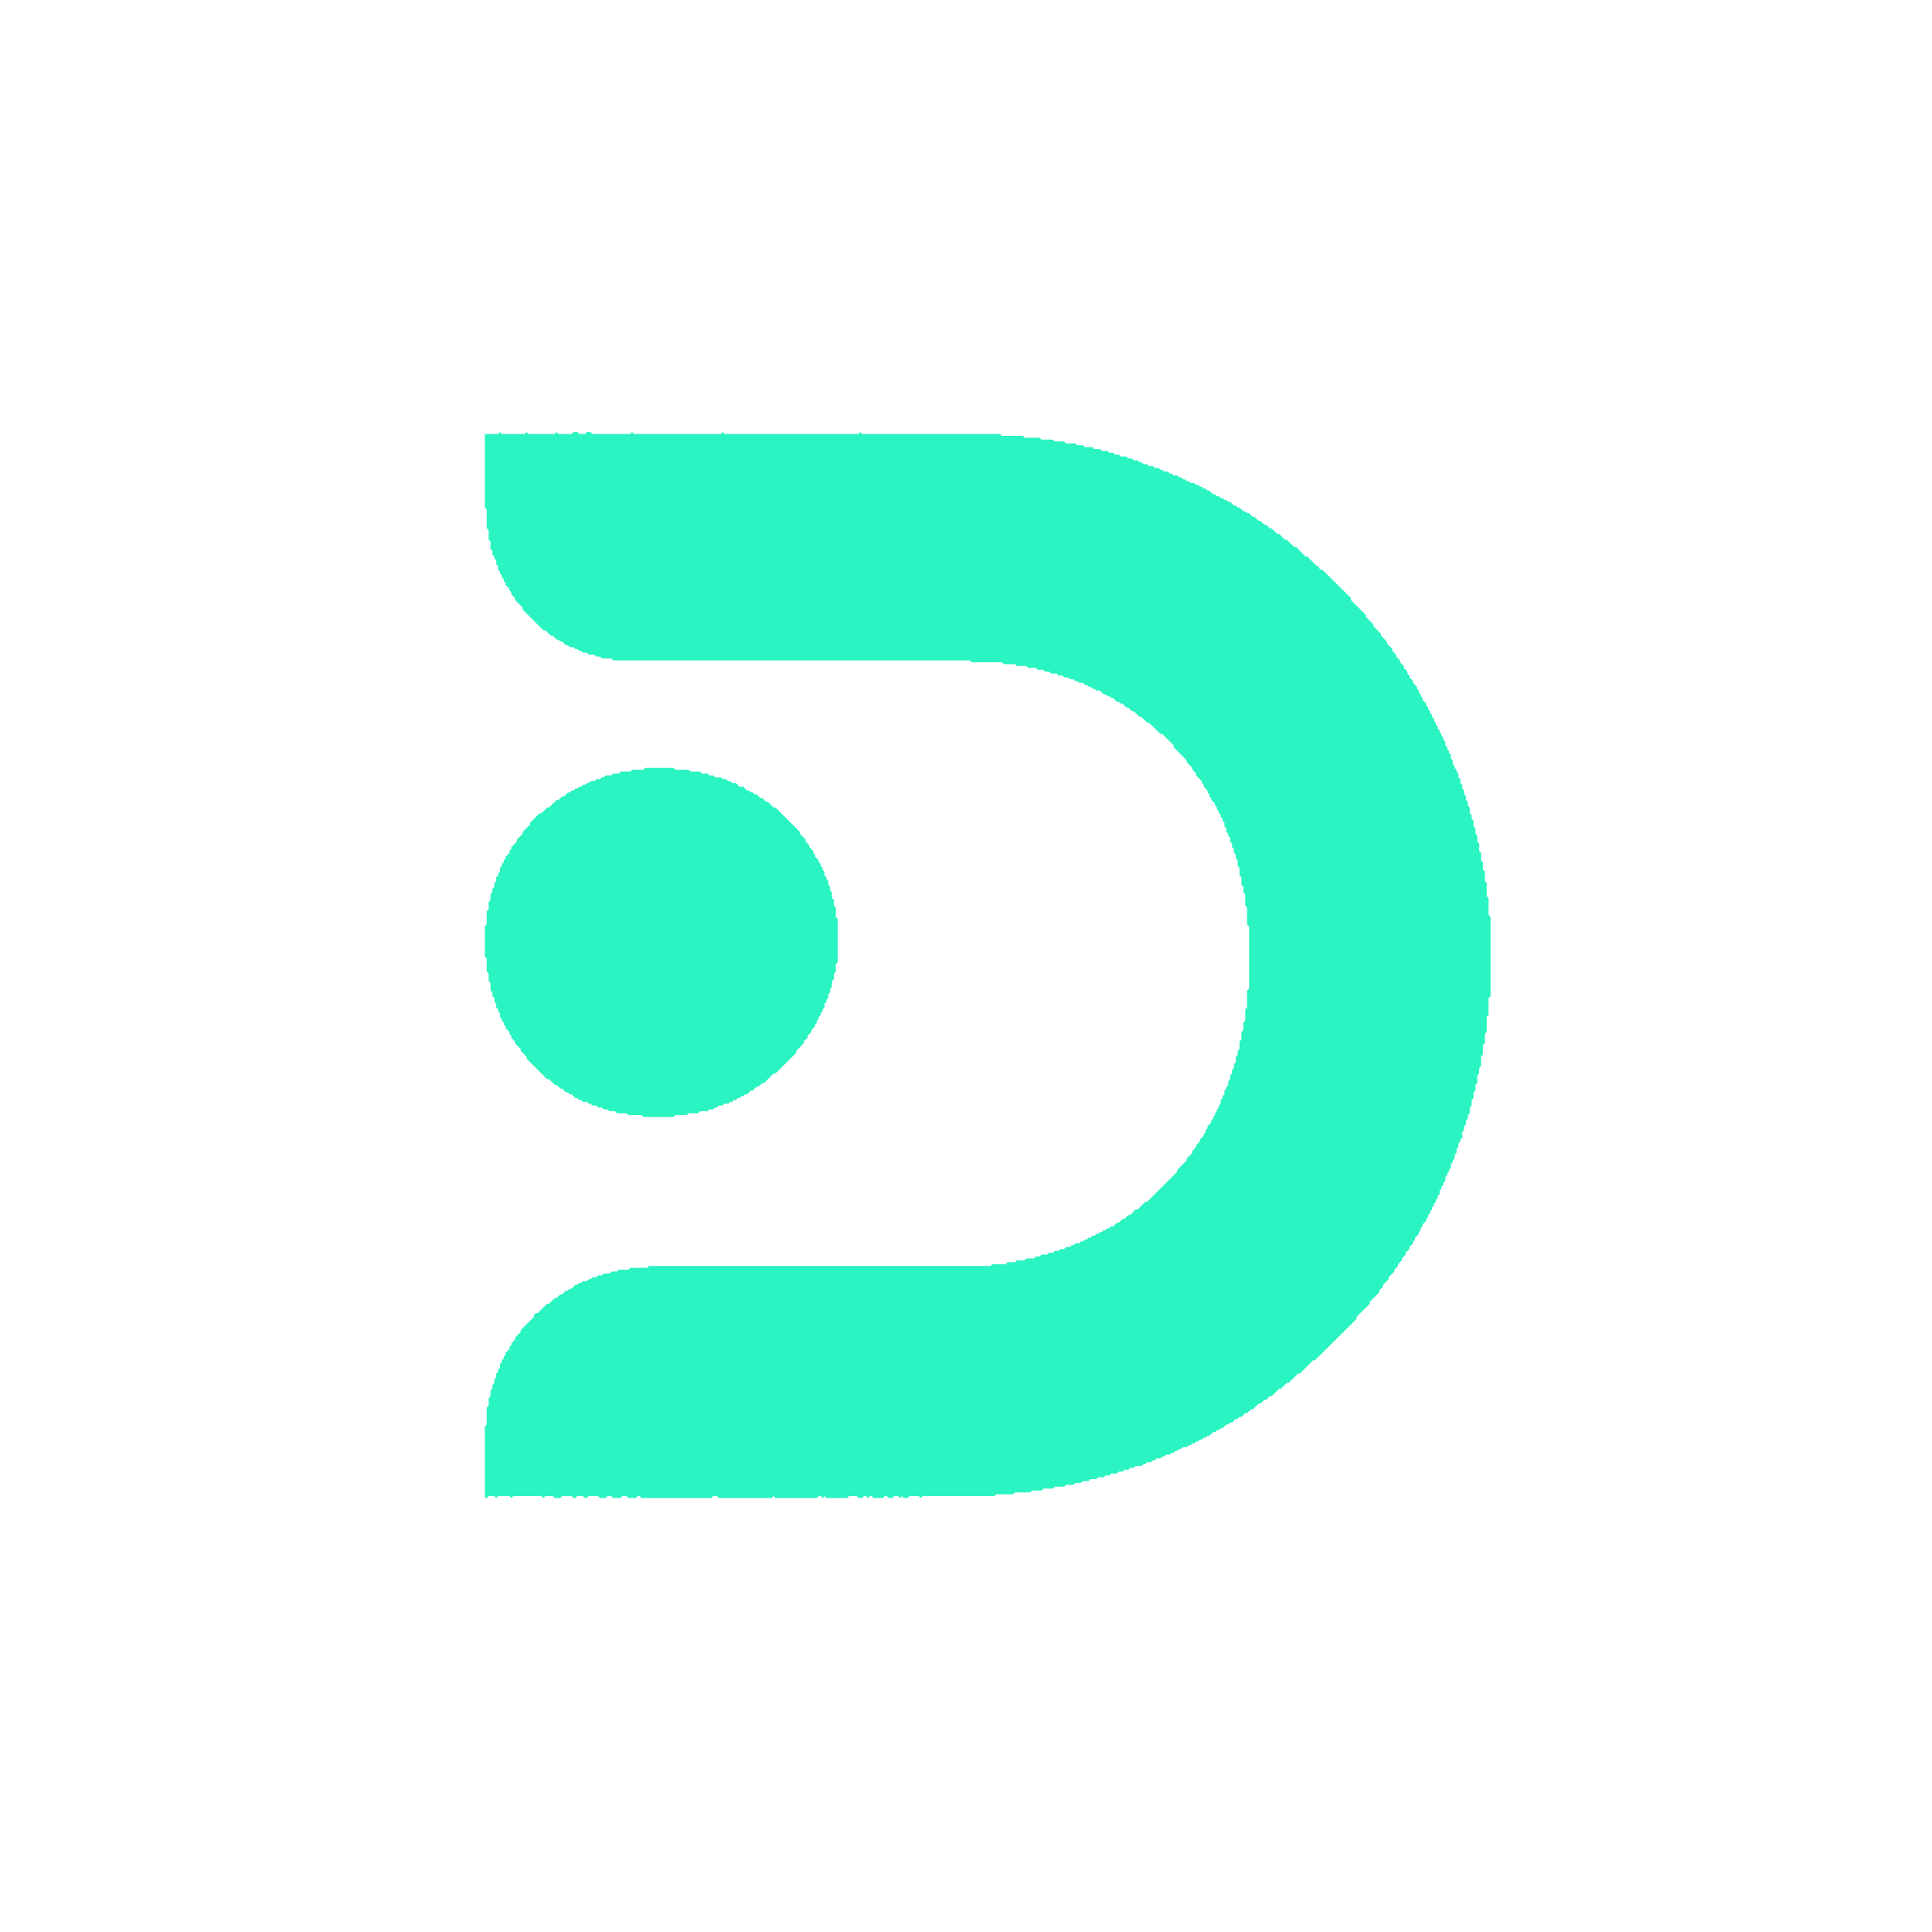
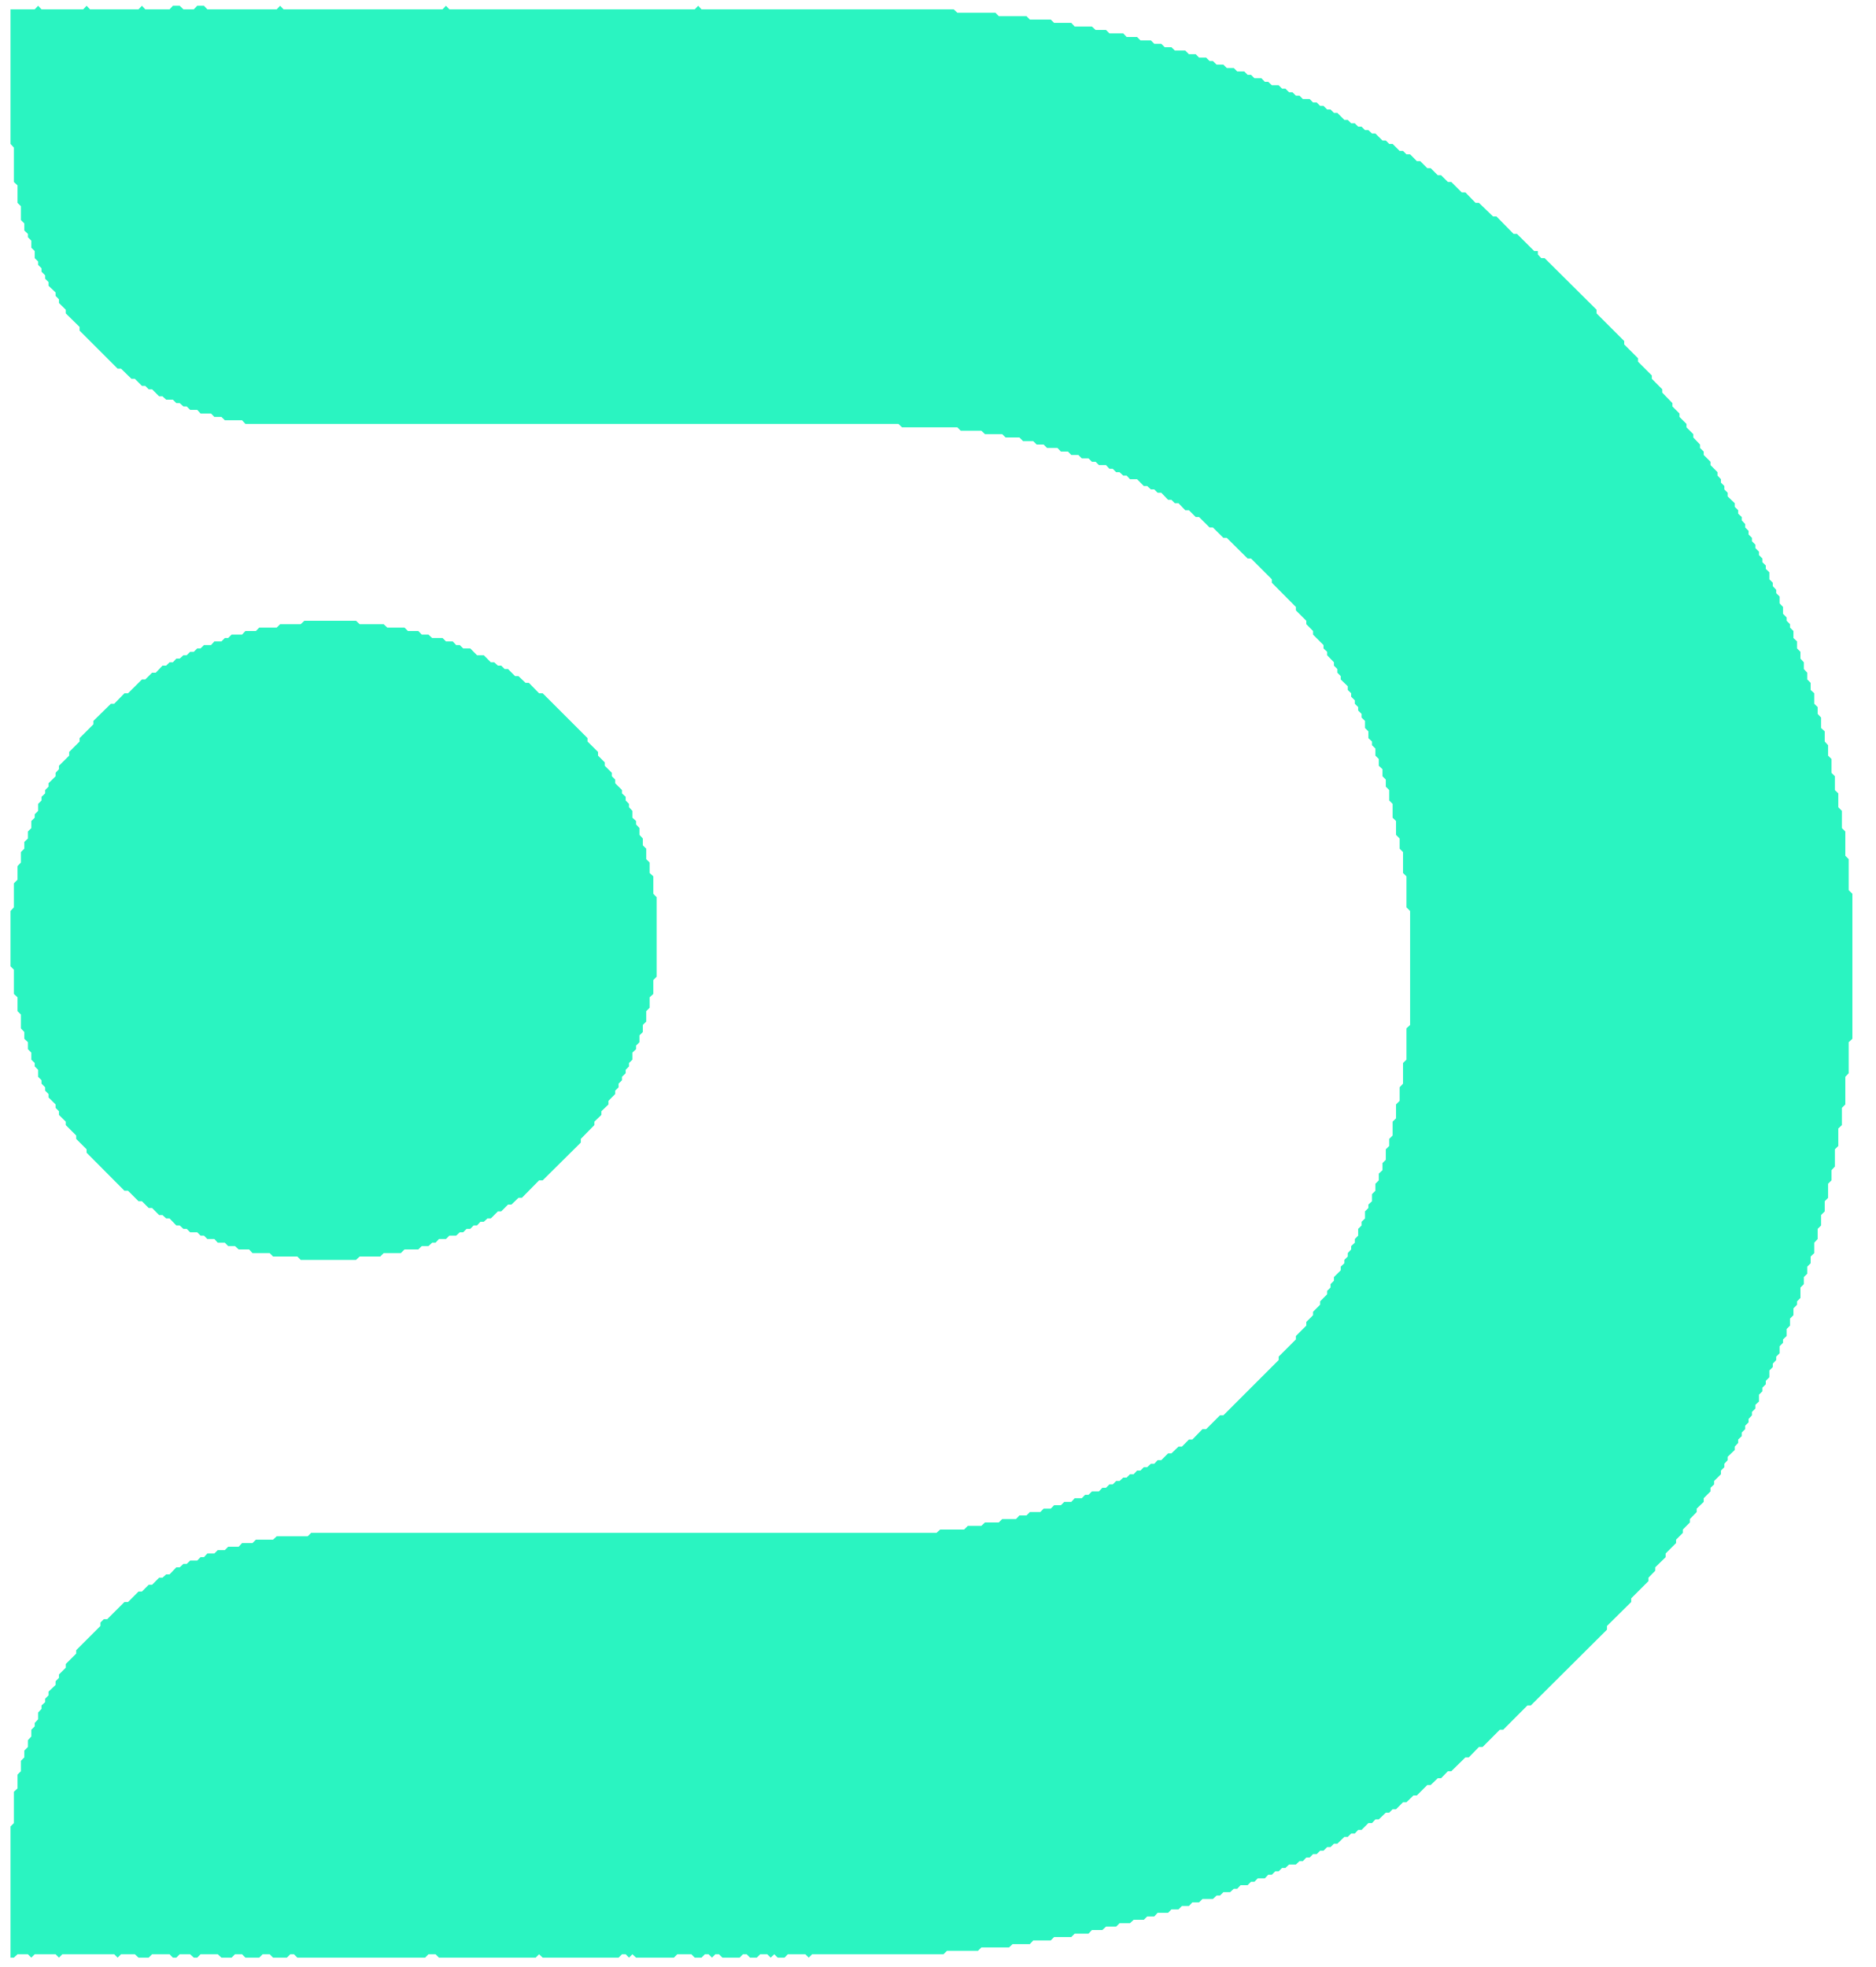
- <svg xmlns="http://www.w3.org/2000/svg" width="53px" height="53px" viewBox="0 0 53 53" version="1.1">
+ <svg xmlns="http://www.w3.org/2000/svg" version="1.1" viewBox="13.144 11.766 28.09 29.468" style="max-height: 500px" width="28.09" height="29.468">
  <g id="surface1">
-     <path style=" stroke:none;fill-rule:nonzero;fill:rgb(16.471%,95.686%,75.686%);fill-opacity:1;" d="M 17.703 21.066 L 17.648 21.117 L 17.34 21.117 L 17.289 21.168 L 17.027 21.168 L 16.977 21.219 L 16.82 21.219 L 16.77 21.273 L 16.613 21.273 L 16.562 21.324 L 16.512 21.324 L 16.461 21.375 L 16.355 21.375 L 16.305 21.43 L 16.199 21.43 L 16.148 21.48 L 16.098 21.48 L 16.047 21.531 L 15.992 21.531 L 15.941 21.582 L 15.891 21.582 L 15.836 21.531 L 15.785 21.531 L 15.836 21.531 L 15.891 21.582 L 15.836 21.633 L 15.785 21.633 L 15.734 21.688 L 15.684 21.688 L 15.633 21.738 L 15.578 21.738 L 15.477 21.844 L 15.422 21.844 L 15.32 21.945 L 15.27 21.945 L 15.062 22.152 L 15.008 22.152 L 14.855 22.309 L 14.805 22.309 L 14.543 22.566 L 14.543 22.617 L 14.336 22.824 L 14.336 22.875 L 14.18 23.031 L 14.18 23.086 L 14.027 23.238 L 14.027 23.289 L 13.977 23.344 L 13.977 23.395 L 13.871 23.5 L 13.871 23.551 L 13.82 23.602 L 13.82 23.652 L 13.766 23.703 L 13.766 23.758 L 13.715 23.809 L 13.715 23.914 L 13.664 23.965 L 13.664 24.016 L 13.613 24.066 L 13.613 24.172 L 13.562 24.223 L 13.562 24.328 L 13.508 24.379 L 13.508 24.48 L 13.457 24.531 L 13.457 24.688 L 13.406 24.742 L 13.406 24.945 L 13.352 25 L 13.352 25.359 L 13.301 25.414 L 13.301 26.242 L 13.352 26.293 L 13.352 26.656 L 13.406 26.707 L 13.406 26.914 L 13.457 26.965 L 13.457 27.172 L 13.508 27.227 L 13.508 27.328 L 13.562 27.379 L 13.562 27.484 L 13.613 27.535 L 13.613 27.641 L 13.664 27.691 L 13.664 27.742 L 13.715 27.793 L 13.715 27.898 L 13.766 27.949 L 13.766 28 L 13.82 28.055 L 13.82 28.105 L 13.871 28.156 L 13.871 28.207 L 13.977 28.312 L 13.977 28.363 L 14.027 28.414 L 14.027 28.469 L 14.129 28.57 L 14.129 28.621 L 14.285 28.777 L 14.285 28.828 L 14.441 28.984 L 14.441 29.035 L 15.008 29.605 L 15.062 29.605 L 15.219 29.762 L 15.27 29.762 L 15.371 29.863 L 15.422 29.863 L 15.527 29.969 L 15.578 29.969 L 15.633 30.02 L 15.684 30.02 L 15.785 30.125 L 15.836 30.125 L 15.891 30.176 L 15.941 30.176 L 15.992 30.227 L 16.098 30.227 L 16.148 30.277 L 16.199 30.277 L 16.25 30.328 L 16.355 30.328 L 16.406 30.383 L 16.512 30.383 L 16.562 30.434 L 16.664 30.434 L 16.719 30.484 L 16.875 30.484 L 16.926 30.539 L 17.184 30.539 L 17.234 30.59 L 17.598 30.59 L 17.648 30.641 L 18.477 30.641 L 18.531 30.59 L 18.84 30.59 L 18.891 30.539 L 19.148 30.539 L 19.203 30.484 L 19.41 30.484 L 19.461 30.434 L 19.562 30.434 L 19.617 30.383 L 19.668 30.383 L 19.719 30.328 L 19.824 30.328 L 19.875 30.277 L 19.977 30.277 L 20.031 30.227 L 20.082 30.227 L 20.133 30.176 L 20.188 30.176 L 20.238 30.125 L 20.289 30.125 L 20.34 30.07 L 20.391 30.07 L 20.445 30.02 L 20.496 30.02 L 20.602 29.914 L 20.652 29.914 L 20.754 29.812 L 20.805 29.812 L 20.91 29.711 L 20.961 29.711 L 21.219 29.449 L 21.273 29.449 L 21.844 28.883 L 21.844 28.828 L 22.047 28.621 L 22.047 28.57 L 22.152 28.469 L 22.152 28.414 L 22.258 28.312 L 22.258 28.258 L 22.359 28.156 L 22.359 28.105 L 22.41 28.055 L 22.41 28 L 22.461 27.949 L 22.461 27.898 L 22.516 27.844 L 22.516 27.793 L 22.566 27.742 L 22.566 27.691 L 22.617 27.641 L 22.617 27.535 L 22.672 27.484 L 22.672 27.43 L 22.723 27.379 L 22.723 27.277 L 22.773 27.227 L 22.773 27.121 L 22.824 27.07 L 22.824 26.914 L 22.875 26.863 L 22.875 26.707 L 22.93 26.656 L 22.93 26.449 L 22.98 26.398 L 22.98 25.207 L 22.93 25.156 L 22.93 24.895 L 22.875 24.844 L 22.875 24.688 L 22.824 24.637 L 22.824 24.48 L 22.773 24.43 L 22.773 24.328 L 22.723 24.273 L 22.723 24.172 L 22.672 24.117 L 22.672 24.066 L 22.617 24.016 L 22.617 23.914 L 22.566 23.859 L 22.566 23.809 L 22.516 23.758 L 22.516 23.703 L 22.461 23.652 L 22.461 23.602 L 22.359 23.5 L 22.359 23.445 L 22.309 23.395 L 22.309 23.344 L 22.203 23.238 L 22.203 23.188 L 22.102 23.086 L 22.102 23.031 L 21.945 22.875 L 21.945 22.824 L 21.273 22.152 L 21.219 22.152 L 21.066 21.996 L 21.016 21.996 L 20.91 21.895 L 20.859 21.895 L 20.754 21.789 L 20.703 21.789 L 20.652 21.738 L 20.602 21.738 L 20.547 21.688 L 20.496 21.688 L 20.391 21.582 L 20.289 21.582 L 20.188 21.48 L 20.082 21.48 L 20.031 21.43 L 19.977 21.43 L 19.926 21.375 L 19.824 21.375 L 19.773 21.324 L 19.617 21.324 L 19.562 21.273 L 19.461 21.273 L 19.41 21.219 L 19.254 21.219 L 19.203 21.168 L 18.945 21.168 L 18.891 21.117 L 18.531 21.117 L 18.477 21.066 Z M 17.703 21.066 " />
-     <path style=" stroke:none;fill-rule:nonzero;fill:rgb(16.471%,95.686%,75.686%);fill-opacity:1;" d="M 13.715 11.852 L 13.664 11.906 L 13.301 11.906 L 13.301 13.922 L 13.352 13.977 L 13.352 14.492 L 13.406 14.543 L 13.406 14.805 L 13.457 14.855 L 13.457 15.062 L 13.508 15.113 L 13.508 15.219 L 13.457 15.27 L 13.406 15.219 L 13.406 15.164 L 13.406 15.219 L 13.457 15.27 L 13.508 15.219 L 13.562 15.27 L 13.562 15.32 L 13.613 15.371 L 13.613 15.477 L 13.664 15.527 L 13.664 15.633 L 13.715 15.684 L 13.715 15.734 L 13.766 15.785 L 13.766 15.836 L 13.82 15.891 L 13.82 15.941 L 13.871 15.992 L 13.871 16.047 L 13.977 16.148 L 13.977 16.199 L 14.027 16.25 L 14.027 16.305 L 14.129 16.406 L 14.129 16.461 L 14.336 16.664 L 14.336 16.719 L 14.906 17.289 L 14.957 17.289 L 15.113 17.441 L 15.164 17.441 L 15.27 17.547 L 15.32 17.547 L 15.371 17.598 L 15.422 17.598 L 15.527 17.703 L 15.578 17.703 L 15.633 17.754 L 15.734 17.754 L 15.785 17.805 L 15.836 17.805 L 15.891 17.855 L 15.941 17.855 L 15.992 17.906 L 16.098 17.906 L 16.148 17.961 L 16.305 17.961 L 16.355 18.012 L 16.461 18.012 L 16.512 18.062 L 16.77 18.062 L 16.82 18.117 L 26.602 18.117 L 26.656 18.168 L 27.484 18.168 L 27.535 18.219 L 27.844 18.219 L 27.898 18.27 L 28.156 18.27 L 28.207 18.32 L 28.414 18.32 L 28.469 18.375 L 28.621 18.375 L 28.672 18.426 L 28.777 18.426 L 28.828 18.477 L 28.984 18.477 L 29.035 18.531 L 29.141 18.531 L 29.191 18.582 L 29.297 18.582 L 29.348 18.633 L 29.449 18.633 L 29.5 18.684 L 29.555 18.684 L 29.605 18.734 L 29.711 18.734 L 29.762 18.789 L 29.812 18.789 L 29.863 18.84 L 29.914 18.84 L 29.969 18.891 L 30.02 18.891 L 30.07 18.945 L 30.02 18.996 L 30.07 18.945 L 30.176 18.945 L 30.277 19.047 L 30.328 19.047 L 30.383 19.098 L 30.434 19.098 L 30.484 19.148 L 30.539 19.148 L 30.641 19.254 L 30.691 19.254 L 30.742 19.305 L 30.797 19.305 L 30.898 19.41 L 30.953 19.41 L 31.055 19.512 L 31.105 19.512 L 31.262 19.668 L 31.312 19.668 L 31.469 19.824 L 31.52 19.824 L 31.832 20.133 L 31.883 20.133 L 32.195 20.445 L 32.195 20.496 L 32.555 20.859 L 32.555 20.91 L 32.711 21.066 L 32.711 21.117 L 32.812 21.219 L 32.812 21.273 L 32.969 21.43 L 32.969 21.48 L 33.023 21.531 L 33.023 21.582 L 33.125 21.688 L 33.125 21.738 L 33.176 21.789 L 33.176 21.844 L 33.227 21.895 L 33.227 21.945 L 33.332 22.047 L 33.332 22.102 L 33.383 22.152 L 33.383 22.203 L 33.438 22.258 L 33.438 22.309 L 33.488 22.359 L 33.488 22.41 L 33.539 22.461 L 33.539 22.516 L 33.59 22.566 L 33.59 22.672 L 33.641 22.723 L 33.641 22.824 L 33.695 22.875 L 33.695 22.93 L 33.746 22.98 L 33.746 23.086 L 33.797 23.137 L 33.797 23.238 L 33.852 23.289 L 33.852 23.395 L 33.902 23.445 L 33.902 23.551 L 33.953 23.602 L 33.953 23.758 L 34.004 23.809 L 34.004 24.016 L 34.055 24.066 L 34.055 24.273 L 34.109 24.328 L 34.109 24.48 L 34.16 24.531 L 34.16 24.844 L 34.211 24.895 L 34.211 25.359 L 34.266 25.414 L 34.266 27.121 L 34.211 27.172 L 34.211 27.641 L 34.16 27.691 L 34.16 28 L 34.109 28.055 L 34.109 28.258 L 34.055 28.312 L 34.055 28.52 L 34.004 28.57 L 34.004 28.777 L 33.953 28.828 L 33.953 28.934 L 33.902 28.984 L 33.902 29.141 L 33.852 29.191 L 33.852 29.297 L 33.797 29.348 L 33.797 29.449 L 33.746 29.5 L 33.746 29.605 L 33.695 29.656 L 33.695 29.762 L 33.641 29.812 L 33.641 29.863 L 33.59 29.914 L 33.59 30.02 L 33.539 30.07 L 33.539 30.125 L 33.488 30.176 L 33.488 30.277 L 33.438 30.328 L 33.438 30.383 L 33.383 30.434 L 33.383 30.484 L 33.332 30.539 L 33.332 30.59 L 33.281 30.641 L 33.281 30.691 L 33.227 30.742 L 33.227 30.797 L 33.125 30.898 L 33.125 30.953 L 33.074 31.004 L 33.074 31.055 L 33.023 31.105 L 33.023 31.156 L 32.918 31.262 L 32.918 31.312 L 32.812 31.418 L 32.812 31.469 L 32.762 31.52 L 32.711 31.469 L 32.762 31.52 L 32.711 31.57 L 32.711 31.625 L 32.555 31.781 L 32.555 31.832 L 32.297 32.09 L 32.297 32.141 L 31.934 32.504 L 31.883 32.453 L 31.934 32.504 L 31.469 32.969 L 31.418 32.969 L 31.211 33.176 L 31.156 33.176 L 31.004 33.332 L 30.953 33.332 L 30.848 33.438 L 30.797 33.438 L 30.691 33.539 L 30.641 33.539 L 30.539 33.641 L 30.484 33.641 L 30.434 33.695 L 30.383 33.695 L 30.328 33.746 L 30.277 33.746 L 30.227 33.797 L 30.176 33.797 L 30.125 33.852 L 30.07 33.852 L 30.02 33.902 L 29.969 33.902 L 29.914 33.953 L 29.863 33.953 L 29.812 34.004 L 29.762 34.004 L 29.711 34.055 L 29.656 34.055 L 29.605 34.109 L 29.5 34.109 L 29.449 34.16 L 29.398 34.16 L 29.348 34.211 L 29.242 34.211 L 29.191 34.266 L 29.086 34.266 L 29.035 34.316 L 28.934 34.316 L 28.883 34.367 L 28.777 34.367 L 28.727 34.418 L 28.57 34.418 L 28.52 34.469 L 28.414 34.469 L 28.363 34.523 L 28.156 34.523 L 28.105 34.574 L 27.898 34.574 L 27.844 34.625 L 27.641 34.625 L 27.586 34.68 L 27.227 34.68 L 27.172 34.73 L 17.805 34.73 L 17.754 34.781 L 17.289 34.781 L 17.234 34.832 L 16.977 34.832 L 16.926 34.883 L 16.77 34.883 L 16.719 34.938 L 16.562 34.938 L 16.512 34.988 L 16.406 34.988 L 16.355 35.039 L 16.25 35.039 L 16.199 35.094 L 16.148 35.094 L 16.098 35.145 L 15.992 35.145 L 15.941 35.195 L 15.891 35.195 L 15.836 35.246 L 15.785 35.246 L 15.684 35.352 L 15.633 35.352 L 15.578 35.402 L 15.527 35.402 L 15.422 35.508 L 15.371 35.508 L 15.27 35.609 L 15.219 35.609 L 15.062 35.766 L 15.008 35.766 L 14.75 36.023 L 14.699 36.023 L 14.648 36.074 L 14.648 36.125 L 14.285 36.488 L 14.285 36.539 L 14.129 36.695 L 14.129 36.75 L 14.027 36.852 L 14.027 36.902 L 13.977 36.953 L 13.977 37.008 L 13.871 37.109 L 13.871 37.164 L 13.82 37.215 L 13.82 37.266 L 13.766 37.316 L 13.766 37.367 L 13.715 37.422 L 13.715 37.523 L 13.664 37.578 L 13.664 37.629 L 13.613 37.68 L 13.613 37.781 L 13.562 37.836 L 13.562 37.938 L 13.508 37.992 L 13.508 38.094 L 13.457 38.145 L 13.457 38.301 L 13.406 38.352 L 13.406 38.559 L 13.352 38.609 L 13.352 39.078 L 13.301 39.129 L 13.301 41.094 L 13.352 41.094 L 13.406 41.043 L 13.562 41.043 L 13.613 41.094 L 13.664 41.043 L 13.977 41.043 L 14.027 41.094 L 14.078 41.043 L 14.855 41.043 L 14.906 41.094 L 14.957 41.043 L 15.164 41.043 L 15.219 41.094 L 15.371 41.094 L 15.422 41.043 L 15.684 41.043 L 15.734 41.094 L 15.785 41.094 L 15.836 41.043 L 15.992 41.043 L 16.047 41.094 L 16.098 41.094 L 16.148 41.043 L 16.406 41.043 L 16.461 41.094 L 16.613 41.094 L 16.664 41.043 L 16.77 41.043 L 16.82 41.094 L 17.027 41.094 L 17.078 41.043 L 17.184 41.043 L 17.234 41.094 L 17.441 41.094 L 17.492 41.043 L 17.547 41.043 L 17.598 41.094 L 19.512 41.094 L 19.562 41.043 L 19.668 41.043 L 19.719 41.094 L 21.168 41.094 L 21.219 41.043 L 21.273 41.094 L 22.41 41.094 L 22.461 41.043 L 22.516 41.043 L 22.566 41.094 L 22.617 41.043 L 22.672 41.094 L 23.238 41.094 L 23.289 41.043 L 23.5 41.043 L 23.551 41.094 L 23.652 41.094 L 23.703 41.043 L 23.758 41.043 L 23.809 41.094 L 23.859 41.043 L 23.914 41.043 L 23.965 41.094 L 24.223 41.094 L 24.273 41.043 L 24.328 41.043 L 24.379 41.094 L 24.48 41.094 L 24.531 41.043 L 24.637 41.043 L 24.688 41.094 L 24.742 41.043 L 24.793 41.094 L 24.895 41.094 L 24.945 41.043 L 25.207 41.043 L 25.258 41.094 L 25.309 41.043 L 27.277 41.043 L 27.328 40.992 L 27.793 40.992 L 27.844 40.941 L 28.258 40.941 L 28.312 40.891 L 28.57 40.891 L 28.621 40.836 L 28.883 40.836 L 28.934 40.785 L 29.191 40.785 L 29.242 40.734 L 29.449 40.734 L 29.5 40.68 L 29.656 40.68 L 29.711 40.629 L 29.863 40.629 L 29.914 40.578 L 30.07 40.578 L 30.125 40.527 L 30.277 40.527 L 30.328 40.477 L 30.434 40.477 L 30.484 40.422 L 30.641 40.422 L 30.691 40.371 L 30.797 40.371 L 30.848 40.32 L 30.953 40.32 L 31.004 40.266 L 31.105 40.266 L 31.156 40.215 L 31.312 40.215 L 31.367 40.164 L 31.418 40.164 L 31.469 40.113 L 31.57 40.113 L 31.625 40.062 L 31.676 40.062 L 31.727 40.008 L 31.832 40.008 L 31.883 39.957 L 31.934 39.957 L 31.984 39.906 L 32.09 39.906 L 32.141 39.852 L 32.195 39.852 L 32.246 39.801 L 32.297 39.801 L 32.348 39.75 L 32.398 39.75 L 32.453 39.699 L 32.555 39.699 L 32.609 39.648 L 32.66 39.648 L 32.711 39.594 L 32.762 39.594 L 32.812 39.543 L 32.867 39.543 L 32.918 39.492 L 32.969 39.492 L 33.023 39.438 L 33.074 39.438 L 33.125 39.387 L 33.176 39.387 L 33.281 39.285 L 33.332 39.285 L 33.383 39.234 L 33.438 39.234 L 33.488 39.18 L 33.539 39.18 L 33.641 39.078 L 33.695 39.078 L 33.746 39.023 L 33.797 39.023 L 33.902 38.922 L 33.953 38.922 L 34.004 38.871 L 34.055 38.871 L 34.16 38.766 L 34.211 38.766 L 34.316 38.664 L 34.367 38.664 L 34.523 38.508 L 34.574 38.508 L 34.68 38.406 L 34.73 38.406 L 34.832 38.301 L 34.883 38.301 L 35.094 38.094 L 35.145 38.094 L 35.297 37.938 L 35.352 37.938 L 35.609 37.68 L 35.66 37.68 L 36.023 37.316 L 36.074 37.316 L 37.215 36.18 L 37.215 36.125 L 37.578 35.766 L 37.578 35.711 L 37.836 35.453 L 37.836 35.402 L 37.938 35.297 L 37.938 35.246 L 38.094 35.094 L 38.094 35.039 L 38.25 34.883 L 38.25 34.832 L 38.352 34.73 L 38.352 34.68 L 38.457 34.574 L 38.457 34.523 L 38.559 34.418 L 38.559 34.367 L 38.664 34.266 L 38.664 34.211 L 38.766 34.109 L 38.766 34.055 L 38.82 34.004 L 38.82 33.953 L 38.922 33.852 L 38.922 33.797 L 38.973 33.746 L 38.973 33.695 L 39.023 33.641 L 39.023 33.59 L 39.129 33.488 L 39.129 33.438 L 39.18 33.383 L 39.18 33.332 L 39.234 33.281 L 39.234 33.227 L 39.285 33.176 L 39.285 33.125 L 39.336 33.074 L 39.336 33.023 L 39.387 32.969 L 39.387 32.918 L 39.438 32.867 L 39.438 32.812 L 39.492 32.762 L 39.492 32.66 L 39.543 32.609 L 39.543 32.555 L 39.594 32.504 L 39.594 32.453 L 39.648 32.398 L 39.648 32.297 L 39.699 32.246 L 39.699 32.195 L 39.75 32.141 L 39.75 32.09 L 39.801 32.039 L 39.801 31.934 L 39.852 31.883 L 39.852 31.832 L 39.906 31.781 L 39.906 31.676 L 39.957 31.625 L 39.957 31.52 L 40.008 31.469 L 40.008 31.367 L 40.062 31.312 L 40.062 31.262 L 40.113 31.211 L 40.113 31.055 L 40.164 31.004 L 40.164 30.898 L 40.215 30.848 L 40.215 30.742 L 40.266 30.691 L 40.266 30.59 L 40.32 30.539 L 40.32 30.383 L 40.371 30.328 L 40.371 30.176 L 40.422 30.125 L 40.422 29.969 L 40.477 29.914 L 40.477 29.762 L 40.527 29.711 L 40.527 29.5 L 40.578 29.449 L 40.578 29.297 L 40.629 29.242 L 40.629 28.984 L 40.68 28.934 L 40.68 28.672 L 40.734 28.621 L 40.734 28.363 L 40.785 28.312 L 40.785 27.898 L 40.836 27.844 L 40.836 27.379 L 40.891 27.328 L 40.891 25.156 L 40.836 25.102 L 40.836 24.637 L 40.785 24.586 L 40.785 24.223 L 40.734 24.172 L 40.734 23.914 L 40.68 23.859 L 40.68 23.652 L 40.629 23.602 L 40.629 23.395 L 40.578 23.344 L 40.578 23.137 L 40.527 23.086 L 40.527 22.93 L 40.477 22.875 L 40.477 22.723 L 40.422 22.672 L 40.422 22.516 L 40.371 22.461 L 40.371 22.359 L 40.32 22.309 L 40.32 22.152 L 40.266 22.102 L 40.266 21.996 L 40.215 21.945 L 40.215 21.844 L 40.164 21.789 L 40.164 21.688 L 40.113 21.633 L 40.113 21.531 L 40.062 21.48 L 40.062 21.375 L 40.008 21.324 L 40.008 21.219 L 39.957 21.168 L 39.957 21.117 L 39.906 21.066 L 39.906 21.016 L 39.852 20.961 L 39.852 20.859 L 39.801 20.805 L 39.801 20.703 L 39.75 20.652 L 39.75 20.602 L 39.699 20.547 L 39.699 20.496 L 39.648 20.445 L 39.648 20.34 L 39.594 20.289 L 39.594 20.238 L 39.543 20.188 L 39.543 20.133 L 39.492 20.082 L 39.492 20.031 L 39.438 19.977 L 39.438 19.926 L 39.387 19.875 L 39.387 19.824 L 39.336 19.773 L 39.336 19.719 L 39.285 19.668 L 39.285 19.617 L 39.234 19.562 L 39.234 19.512 L 39.18 19.461 L 39.18 19.41 L 39.129 19.359 L 39.129 19.305 L 39.023 19.203 L 39.023 19.148 L 38.973 19.098 L 38.973 19.047 L 38.922 18.996 L 38.922 18.945 L 38.871 18.891 L 38.871 18.84 L 38.766 18.734 L 38.766 18.684 L 38.664 18.582 L 38.664 18.531 L 38.609 18.477 L 38.609 18.426 L 38.508 18.32 L 38.508 18.27 L 38.406 18.168 L 38.406 18.117 L 38.301 18.012 L 38.301 17.961 L 38.195 17.855 L 38.195 17.805 L 38.043 17.648 L 38.043 17.598 L 37.887 17.441 L 37.887 17.391 L 37.68 17.184 L 37.68 17.133 L 37.473 16.926 L 37.473 16.875 L 37.059 16.461 L 37.059 16.406 L 36.281 15.633 L 36.23 15.633 L 36.18 15.578 L 36.18 15.527 L 36.125 15.527 L 35.867 15.27 L 35.816 15.27 L 35.559 15.008 L 35.508 15.008 L 35.297 14.805 L 35.246 14.805 L 35.094 14.648 L 35.039 14.648 L 34.883 14.492 L 34.832 14.492 L 34.73 14.391 L 34.68 14.391 L 34.574 14.285 L 34.523 14.285 L 34.418 14.18 L 34.367 14.18 L 34.266 14.078 L 34.211 14.078 L 34.16 14.027 L 34.109 14.027 L 34.004 13.922 L 33.953 13.922 L 33.902 13.871 L 33.852 13.871 L 33.746 13.766 L 33.695 13.766 L 33.641 13.715 L 33.59 13.715 L 33.539 13.664 L 33.488 13.664 L 33.438 13.613 L 33.383 13.613 L 33.332 13.562 L 33.281 13.562 L 33.176 13.457 L 33.125 13.457 L 33.074 13.406 L 33.023 13.406 L 32.969 13.352 L 32.918 13.352 L 32.867 13.301 L 32.812 13.301 L 32.762 13.25 L 32.66 13.25 L 32.609 13.199 L 32.555 13.199 L 32.504 13.148 L 32.453 13.148 L 32.398 13.094 L 32.348 13.094 L 32.297 13.043 L 32.195 13.043 L 32.141 12.992 L 32.09 12.992 L 32.039 12.938 L 31.934 12.938 L 31.883 12.887 L 31.832 12.887 L 31.781 12.836 L 31.676 12.836 L 31.625 12.785 L 31.52 12.785 L 31.469 12.734 L 31.367 12.734 L 31.312 12.68 L 31.262 12.68 L 31.211 12.629 L 31.105 12.629 L 31.055 12.578 L 30.953 12.578 L 30.898 12.523 L 30.742 12.523 L 30.691 12.473 L 30.59 12.473 L 30.539 12.422 L 30.434 12.422 L 30.383 12.371 L 30.227 12.371 L 30.176 12.32 L 30.02 12.32 L 29.969 12.266 L 29.762 12.266 L 29.711 12.215 L 29.555 12.215 L 29.5 12.164 L 29.242 12.164 L 29.191 12.109 L 28.934 12.109 L 28.883 12.059 L 28.57 12.059 L 28.52 12.008 L 28.105 12.008 L 28.055 11.957 L 27.484 11.957 L 27.43 11.906 L 23.652 11.906 L 23.602 11.852 L 23.551 11.906 L 19.875 11.906 L 19.824 11.852 L 19.773 11.906 L 17.391 11.906 L 17.34 11.852 L 17.289 11.906 L 16.25 11.906 L 16.199 11.852 L 16.098 11.852 L 16.047 11.906 L 15.891 11.906 L 15.836 11.852 L 15.734 11.852 L 15.684 11.906 L 15.32 11.906 L 15.27 11.852 L 15.219 11.906 L 14.492 11.906 L 14.441 11.852 L 14.391 11.906 L 13.766 11.906 Z M 13.715 11.852 " />
+     <path d="M 17.703 21.066 L 17.648 21.117 L 17.34 21.117 L 17.289 21.168 L 17.027 21.168 L 16.977 21.219 L 16.82 21.219 L 16.77 21.273 L 16.613 21.273 L 16.562 21.324 L 16.512 21.324 L 16.461 21.375 L 16.355 21.375 L 16.305 21.43 L 16.199 21.43 L 16.148 21.48 L 16.098 21.48 L 16.047 21.531 L 15.992 21.531 L 15.941 21.582 L 15.891 21.582 L 15.836 21.531 L 15.785 21.531 L 15.836 21.531 L 15.891 21.582 L 15.836 21.633 L 15.785 21.633 L 15.734 21.688 L 15.684 21.688 L 15.633 21.738 L 15.578 21.738 L 15.477 21.844 L 15.422 21.844 L 15.32 21.945 L 15.27 21.945 L 15.062 22.152 L 15.008 22.152 L 14.855 22.309 L 14.805 22.309 L 14.543 22.566 L 14.543 22.617 L 14.336 22.824 L 14.336 22.875 L 14.18 23.031 L 14.18 23.086 L 14.027 23.238 L 14.027 23.289 L 13.977 23.344 L 13.977 23.395 L 13.871 23.5 L 13.871 23.551 L 13.82 23.602 L 13.82 23.652 L 13.766 23.703 L 13.766 23.758 L 13.715 23.809 L 13.715 23.914 L 13.664 23.965 L 13.664 24.016 L 13.613 24.066 L 13.613 24.172 L 13.562 24.223 L 13.562 24.328 L 13.508 24.379 L 13.508 24.48 L 13.457 24.531 L 13.457 24.688 L 13.406 24.742 L 13.406 24.945 L 13.352 25 L 13.352 25.359 L 13.301 25.414 L 13.301 26.242 L 13.352 26.293 L 13.352 26.656 L 13.406 26.707 L 13.406 26.914 L 13.457 26.965 L 13.457 27.172 L 13.508 27.227 L 13.508 27.328 L 13.562 27.379 L 13.562 27.484 L 13.613 27.535 L 13.613 27.641 L 13.664 27.691 L 13.664 27.742 L 13.715 27.793 L 13.715 27.898 L 13.766 27.949 L 13.766 28 L 13.82 28.055 L 13.82 28.105 L 13.871 28.156 L 13.871 28.207 L 13.977 28.312 L 13.977 28.363 L 14.027 28.414 L 14.027 28.469 L 14.129 28.57 L 14.129 28.621 L 14.285 28.777 L 14.285 28.828 L 14.441 28.984 L 14.441 29.035 L 15.008 29.605 L 15.062 29.605 L 15.219 29.762 L 15.27 29.762 L 15.371 29.863 L 15.422 29.863 L 15.527 29.969 L 15.578 29.969 L 15.633 30.02 L 15.684 30.02 L 15.785 30.125 L 15.836 30.125 L 15.891 30.176 L 15.941 30.176 L 15.992 30.227 L 16.098 30.227 L 16.148 30.277 L 16.199 30.277 L 16.25 30.328 L 16.355 30.328 L 16.406 30.383 L 16.512 30.383 L 16.562 30.434 L 16.664 30.434 L 16.719 30.484 L 16.875 30.484 L 16.926 30.539 L 17.184 30.539 L 17.234 30.59 L 17.598 30.59 L 17.648 30.641 L 18.477 30.641 L 18.531 30.59 L 18.84 30.59 L 18.891 30.539 L 19.148 30.539 L 19.203 30.484 L 19.41 30.484 L 19.461 30.434 L 19.562 30.434 L 19.617 30.383 L 19.668 30.383 L 19.719 30.328 L 19.824 30.328 L 19.875 30.277 L 19.977 30.277 L 20.031 30.227 L 20.082 30.227 L 20.133 30.176 L 20.188 30.176 L 20.238 30.125 L 20.289 30.125 L 20.34 30.07 L 20.391 30.07 L 20.445 30.02 L 20.496 30.02 L 20.602 29.914 L 20.652 29.914 L 20.754 29.812 L 20.805 29.812 L 20.91 29.711 L 20.961 29.711 L 21.219 29.449 L 21.273 29.449 L 21.844 28.883 L 21.844 28.828 L 22.047 28.621 L 22.047 28.57 L 22.152 28.469 L 22.152 28.414 L 22.258 28.312 L 22.258 28.258 L 22.359 28.156 L 22.359 28.105 L 22.41 28.055 L 22.41 28 L 22.461 27.949 L 22.461 27.898 L 22.516 27.844 L 22.516 27.793 L 22.566 27.742 L 22.566 27.691 L 22.617 27.641 L 22.617 27.535 L 22.672 27.484 L 22.672 27.43 L 22.723 27.379 L 22.723 27.277 L 22.773 27.227 L 22.773 27.121 L 22.824 27.07 L 22.824 26.914 L 22.875 26.863 L 22.875 26.707 L 22.93 26.656 L 22.93 26.449 L 22.98 26.398 L 22.98 25.207 L 22.93 25.156 L 22.93 24.895 L 22.875 24.844 L 22.875 24.688 L 22.824 24.637 L 22.824 24.48 L 22.773 24.43 L 22.773 24.328 L 22.723 24.273 L 22.723 24.172 L 22.672 24.117 L 22.672 24.066 L 22.617 24.016 L 22.617 23.914 L 22.566 23.859 L 22.566 23.809 L 22.516 23.758 L 22.516 23.703 L 22.461 23.652 L 22.461 23.602 L 22.359 23.5 L 22.359 23.445 L 22.309 23.395 L 22.309 23.344 L 22.203 23.238 L 22.203 23.188 L 22.102 23.086 L 22.102 23.031 L 21.945 22.875 L 21.945 22.824 L 21.273 22.152 L 21.219 22.152 L 21.066 21.996 L 21.016 21.996 L 20.91 21.895 L 20.859 21.895 L 20.754 21.789 L 20.703 21.789 L 20.652 21.738 L 20.602 21.738 L 20.547 21.688 L 20.496 21.688 L 20.391 21.582 L 20.289 21.582 L 20.188 21.48 L 20.082 21.48 L 20.031 21.43 L 19.977 21.43 L 19.926 21.375 L 19.824 21.375 L 19.773 21.324 L 19.617 21.324 L 19.562 21.273 L 19.461 21.273 L 19.41 21.219 L 19.254 21.219 L 19.203 21.168 L 18.945 21.168 L 18.891 21.117 L 18.531 21.117 L 18.477 21.066 Z M 17.703 21.066" style="stroke:none;fill-rule:nonzero;fill:rgb(16.471%,95.686%,75.686%);fill-opacity:1;" />
+     <path d="M 13.715 11.852 L 13.664 11.906 L 13.301 11.906 L 13.301 13.922 L 13.352 13.977 L 13.352 14.492 L 13.406 14.543 L 13.406 14.805 L 13.457 14.855 L 13.457 15.062 L 13.508 15.113 L 13.508 15.219 L 13.457 15.27 L 13.406 15.219 L 13.406 15.164 L 13.406 15.219 L 13.457 15.27 L 13.508 15.219 L 13.562 15.27 L 13.562 15.32 L 13.613 15.371 L 13.613 15.477 L 13.664 15.527 L 13.664 15.633 L 13.715 15.684 L 13.715 15.734 L 13.766 15.785 L 13.766 15.836 L 13.82 15.891 L 13.82 15.941 L 13.871 15.992 L 13.871 16.047 L 13.977 16.148 L 13.977 16.199 L 14.027 16.25 L 14.027 16.305 L 14.129 16.406 L 14.129 16.461 L 14.336 16.664 L 14.336 16.719 L 14.906 17.289 L 14.957 17.289 L 15.113 17.441 L 15.164 17.441 L 15.27 17.547 L 15.32 17.547 L 15.371 17.598 L 15.422 17.598 L 15.527 17.703 L 15.578 17.703 L 15.633 17.754 L 15.734 17.754 L 15.785 17.805 L 15.836 17.805 L 15.891 17.855 L 15.941 17.855 L 15.992 17.906 L 16.098 17.906 L 16.148 17.961 L 16.305 17.961 L 16.355 18.012 L 16.461 18.012 L 16.512 18.062 L 16.77 18.062 L 16.82 18.117 L 26.602 18.117 L 26.656 18.168 L 27.484 18.168 L 27.535 18.219 L 27.844 18.219 L 27.898 18.27 L 28.156 18.27 L 28.207 18.32 L 28.414 18.32 L 28.469 18.375 L 28.621 18.375 L 28.672 18.426 L 28.777 18.426 L 28.828 18.477 L 28.984 18.477 L 29.035 18.531 L 29.141 18.531 L 29.191 18.582 L 29.297 18.582 L 29.348 18.633 L 29.449 18.633 L 29.5 18.684 L 29.555 18.684 L 29.605 18.734 L 29.711 18.734 L 29.762 18.789 L 29.812 18.789 L 29.863 18.84 L 29.914 18.84 L 29.969 18.891 L 30.02 18.891 L 30.07 18.945 L 30.02 18.996 L 30.07 18.945 L 30.176 18.945 L 30.277 19.047 L 30.328 19.047 L 30.383 19.098 L 30.434 19.098 L 30.484 19.148 L 30.539 19.148 L 30.641 19.254 L 30.691 19.254 L 30.742 19.305 L 30.797 19.305 L 30.898 19.41 L 30.953 19.41 L 31.055 19.512 L 31.105 19.512 L 31.262 19.668 L 31.312 19.668 L 31.469 19.824 L 31.52 19.824 L 31.832 20.133 L 31.883 20.133 L 32.195 20.445 L 32.195 20.496 L 32.555 20.859 L 32.555 20.91 L 32.711 21.066 L 32.711 21.117 L 32.812 21.219 L 32.812 21.273 L 32.969 21.43 L 32.969 21.48 L 33.023 21.531 L 33.023 21.582 L 33.125 21.688 L 33.125 21.738 L 33.176 21.789 L 33.176 21.844 L 33.227 21.895 L 33.227 21.945 L 33.332 22.047 L 33.332 22.102 L 33.383 22.152 L 33.383 22.203 L 33.438 22.258 L 33.438 22.309 L 33.488 22.359 L 33.488 22.41 L 33.539 22.461 L 33.539 22.516 L 33.59 22.566 L 33.59 22.672 L 33.641 22.723 L 33.641 22.824 L 33.695 22.875 L 33.695 22.93 L 33.746 22.98 L 33.746 23.086 L 33.797 23.137 L 33.797 23.238 L 33.852 23.289 L 33.852 23.395 L 33.902 23.445 L 33.902 23.551 L 33.953 23.602 L 33.953 23.758 L 34.004 23.809 L 34.004 24.016 L 34.055 24.066 L 34.055 24.273 L 34.109 24.328 L 34.109 24.48 L 34.16 24.531 L 34.16 24.844 L 34.211 24.895 L 34.211 25.359 L 34.266 25.414 L 34.266 27.121 L 34.211 27.172 L 34.211 27.641 L 34.16 27.691 L 34.16 28 L 34.109 28.055 L 34.109 28.258 L 34.055 28.312 L 34.055 28.52 L 34.004 28.57 L 34.004 28.777 L 33.953 28.828 L 33.953 28.934 L 33.902 28.984 L 33.902 29.141 L 33.852 29.191 L 33.852 29.297 L 33.797 29.348 L 33.797 29.449 L 33.746 29.5 L 33.746 29.605 L 33.695 29.656 L 33.695 29.762 L 33.641 29.812 L 33.641 29.863 L 33.59 29.914 L 33.59 30.02 L 33.539 30.07 L 33.539 30.125 L 33.488 30.176 L 33.488 30.277 L 33.438 30.328 L 33.438 30.383 L 33.383 30.434 L 33.383 30.484 L 33.332 30.539 L 33.332 30.59 L 33.281 30.641 L 33.281 30.691 L 33.227 30.742 L 33.227 30.797 L 33.125 30.898 L 33.125 30.953 L 33.074 31.004 L 33.074 31.055 L 33.023 31.105 L 33.023 31.156 L 32.918 31.262 L 32.918 31.312 L 32.812 31.418 L 32.812 31.469 L 32.762 31.52 L 32.711 31.469 L 32.762 31.52 L 32.711 31.57 L 32.711 31.625 L 32.555 31.781 L 32.555 31.832 L 32.297 32.09 L 32.297 32.141 L 31.934 32.504 L 31.883 32.453 L 31.934 32.504 L 31.469 32.969 L 31.418 32.969 L 31.211 33.176 L 31.156 33.176 L 31.004 33.332 L 30.953 33.332 L 30.848 33.438 L 30.797 33.438 L 30.691 33.539 L 30.641 33.539 L 30.539 33.641 L 30.484 33.641 L 30.434 33.695 L 30.383 33.695 L 30.328 33.746 L 30.277 33.746 L 30.227 33.797 L 30.176 33.797 L 30.125 33.852 L 30.07 33.852 L 30.02 33.902 L 29.969 33.902 L 29.914 33.953 L 29.863 33.953 L 29.812 34.004 L 29.762 34.004 L 29.711 34.055 L 29.656 34.055 L 29.605 34.109 L 29.5 34.109 L 29.449 34.16 L 29.398 34.16 L 29.348 34.211 L 29.242 34.211 L 29.191 34.266 L 29.086 34.266 L 29.035 34.316 L 28.934 34.316 L 28.883 34.367 L 28.777 34.367 L 28.727 34.418 L 28.57 34.418 L 28.52 34.469 L 28.414 34.469 L 28.363 34.523 L 28.156 34.523 L 28.105 34.574 L 27.898 34.574 L 27.844 34.625 L 27.641 34.625 L 27.586 34.68 L 27.227 34.68 L 27.172 34.73 L 17.805 34.73 L 17.754 34.781 L 17.289 34.781 L 17.234 34.832 L 16.977 34.832 L 16.926 34.883 L 16.77 34.883 L 16.719 34.938 L 16.562 34.938 L 16.512 34.988 L 16.406 34.988 L 16.355 35.039 L 16.25 35.039 L 16.199 35.094 L 16.148 35.094 L 16.098 35.145 L 15.992 35.145 L 15.941 35.195 L 15.891 35.195 L 15.836 35.246 L 15.785 35.246 L 15.684 35.352 L 15.633 35.352 L 15.578 35.402 L 15.527 35.402 L 15.422 35.508 L 15.371 35.508 L 15.27 35.609 L 15.219 35.609 L 15.062 35.766 L 15.008 35.766 L 14.75 36.023 L 14.699 36.023 L 14.648 36.074 L 14.648 36.125 L 14.285 36.488 L 14.285 36.539 L 14.129 36.695 L 14.129 36.75 L 14.027 36.852 L 14.027 36.902 L 13.977 36.953 L 13.977 37.008 L 13.871 37.109 L 13.871 37.164 L 13.82 37.215 L 13.82 37.266 L 13.766 37.316 L 13.766 37.367 L 13.715 37.422 L 13.715 37.523 L 13.664 37.578 L 13.664 37.629 L 13.613 37.68 L 13.613 37.781 L 13.562 37.836 L 13.562 37.938 L 13.508 37.992 L 13.508 38.094 L 13.457 38.145 L 13.457 38.301 L 13.406 38.352 L 13.406 38.559 L 13.352 38.609 L 13.352 39.078 L 13.301 39.129 L 13.301 41.094 L 13.352 41.094 L 13.406 41.043 L 13.562 41.043 L 13.613 41.094 L 13.664 41.043 L 13.977 41.043 L 14.027 41.094 L 14.078 41.043 L 14.855 41.043 L 14.906 41.094 L 14.957 41.043 L 15.164 41.043 L 15.219 41.094 L 15.371 41.094 L 15.422 41.043 L 15.684 41.043 L 15.734 41.094 L 15.785 41.094 L 15.836 41.043 L 15.992 41.043 L 16.047 41.094 L 16.098 41.094 L 16.148 41.043 L 16.406 41.043 L 16.461 41.094 L 16.613 41.094 L 16.664 41.043 L 16.77 41.043 L 16.82 41.094 L 17.027 41.094 L 17.078 41.043 L 17.184 41.043 L 17.234 41.094 L 17.441 41.094 L 17.492 41.043 L 17.547 41.043 L 17.598 41.094 L 19.512 41.094 L 19.562 41.043 L 19.668 41.043 L 19.719 41.094 L 21.168 41.094 L 21.219 41.043 L 21.273 41.094 L 22.41 41.094 L 22.461 41.043 L 22.516 41.043 L 22.566 41.094 L 22.617 41.043 L 22.672 41.094 L 23.238 41.094 L 23.289 41.043 L 23.5 41.043 L 23.551 41.094 L 23.652 41.094 L 23.703 41.043 L 23.758 41.043 L 23.809 41.094 L 23.859 41.043 L 23.914 41.043 L 23.965 41.094 L 24.223 41.094 L 24.273 41.043 L 24.328 41.043 L 24.379 41.094 L 24.48 41.094 L 24.531 41.043 L 24.637 41.043 L 24.688 41.094 L 24.742 41.043 L 24.793 41.094 L 24.895 41.094 L 24.945 41.043 L 25.207 41.043 L 25.258 41.094 L 25.309 41.043 L 27.277 41.043 L 27.328 40.992 L 27.793 40.992 L 27.844 40.941 L 28.258 40.941 L 28.312 40.891 L 28.57 40.891 L 28.621 40.836 L 28.883 40.836 L 28.934 40.785 L 29.191 40.785 L 29.242 40.734 L 29.449 40.734 L 29.5 40.68 L 29.656 40.68 L 29.711 40.629 L 29.863 40.629 L 29.914 40.578 L 30.07 40.578 L 30.125 40.527 L 30.277 40.527 L 30.328 40.477 L 30.434 40.477 L 30.484 40.422 L 30.641 40.422 L 30.691 40.371 L 30.797 40.371 L 30.848 40.32 L 30.953 40.32 L 31.004 40.266 L 31.105 40.266 L 31.156 40.215 L 31.312 40.215 L 31.367 40.164 L 31.418 40.164 L 31.469 40.113 L 31.57 40.113 L 31.625 40.062 L 31.676 40.062 L 31.727 40.008 L 31.832 40.008 L 31.883 39.957 L 31.934 39.957 L 31.984 39.906 L 32.09 39.906 L 32.141 39.852 L 32.195 39.852 L 32.246 39.801 L 32.297 39.801 L 32.348 39.75 L 32.398 39.75 L 32.453 39.699 L 32.555 39.699 L 32.609 39.648 L 32.66 39.648 L 32.711 39.594 L 32.762 39.594 L 32.812 39.543 L 32.867 39.543 L 32.918 39.492 L 32.969 39.492 L 33.023 39.438 L 33.074 39.438 L 33.125 39.387 L 33.176 39.387 L 33.281 39.285 L 33.332 39.285 L 33.383 39.234 L 33.438 39.234 L 33.488 39.18 L 33.539 39.18 L 33.641 39.078 L 33.695 39.078 L 33.746 39.023 L 33.797 39.023 L 33.902 38.922 L 33.953 38.922 L 34.004 38.871 L 34.055 38.871 L 34.16 38.766 L 34.211 38.766 L 34.316 38.664 L 34.367 38.664 L 34.523 38.508 L 34.574 38.508 L 34.68 38.406 L 34.73 38.406 L 34.832 38.301 L 34.883 38.301 L 35.094 38.094 L 35.145 38.094 L 35.297 37.938 L 35.352 37.938 L 35.609 37.68 L 35.66 37.68 L 36.023 37.316 L 36.074 37.316 L 37.215 36.18 L 37.215 36.125 L 37.578 35.766 L 37.578 35.711 L 37.836 35.453 L 37.836 35.402 L 37.938 35.297 L 37.938 35.246 L 38.094 35.094 L 38.094 35.039 L 38.25 34.883 L 38.25 34.832 L 38.352 34.73 L 38.352 34.68 L 38.457 34.574 L 38.457 34.523 L 38.559 34.418 L 38.559 34.367 L 38.664 34.266 L 38.664 34.211 L 38.766 34.109 L 38.766 34.055 L 38.82 34.004 L 38.82 33.953 L 38.922 33.852 L 38.922 33.797 L 38.973 33.746 L 38.973 33.695 L 39.023 33.641 L 39.023 33.59 L 39.129 33.488 L 39.129 33.438 L 39.18 33.383 L 39.18 33.332 L 39.234 33.281 L 39.234 33.227 L 39.285 33.176 L 39.285 33.125 L 39.336 33.074 L 39.336 33.023 L 39.387 32.969 L 39.387 32.918 L 39.438 32.867 L 39.438 32.812 L 39.492 32.762 L 39.492 32.66 L 39.543 32.609 L 39.543 32.555 L 39.594 32.504 L 39.594 32.453 L 39.648 32.398 L 39.648 32.297 L 39.699 32.246 L 39.699 32.195 L 39.75 32.141 L 39.75 32.09 L 39.801 32.039 L 39.801 31.934 L 39.852 31.883 L 39.852 31.832 L 39.906 31.781 L 39.906 31.676 L 39.957 31.625 L 39.957 31.52 L 40.008 31.469 L 40.008 31.367 L 40.062 31.312 L 40.062 31.262 L 40.113 31.211 L 40.113 31.055 L 40.164 31.004 L 40.164 30.898 L 40.215 30.848 L 40.215 30.742 L 40.266 30.691 L 40.266 30.59 L 40.32 30.539 L 40.32 30.383 L 40.371 30.328 L 40.371 30.176 L 40.422 30.125 L 40.422 29.969 L 40.477 29.914 L 40.477 29.762 L 40.527 29.711 L 40.527 29.5 L 40.578 29.449 L 40.578 29.297 L 40.629 29.242 L 40.629 28.984 L 40.68 28.934 L 40.68 28.672 L 40.734 28.621 L 40.734 28.363 L 40.785 28.312 L 40.785 27.898 L 40.836 27.844 L 40.836 27.379 L 40.891 27.328 L 40.891 25.156 L 40.836 25.102 L 40.836 24.637 L 40.785 24.586 L 40.785 24.223 L 40.734 24.172 L 40.734 23.914 L 40.68 23.859 L 40.68 23.652 L 40.629 23.602 L 40.629 23.395 L 40.578 23.344 L 40.578 23.137 L 40.527 23.086 L 40.527 22.93 L 40.477 22.875 L 40.477 22.723 L 40.422 22.672 L 40.422 22.516 L 40.371 22.461 L 40.371 22.359 L 40.32 22.309 L 40.32 22.152 L 40.266 22.102 L 40.266 21.996 L 40.215 21.945 L 40.215 21.844 L 40.164 21.789 L 40.164 21.688 L 40.113 21.633 L 40.113 21.531 L 40.062 21.48 L 40.062 21.375 L 40.008 21.324 L 40.008 21.219 L 39.957 21.168 L 39.957 21.117 L 39.906 21.066 L 39.906 21.016 L 39.852 20.961 L 39.852 20.859 L 39.801 20.805 L 39.801 20.703 L 39.75 20.652 L 39.75 20.602 L 39.699 20.547 L 39.699 20.496 L 39.648 20.445 L 39.648 20.34 L 39.594 20.289 L 39.594 20.238 L 39.543 20.188 L 39.543 20.133 L 39.492 20.082 L 39.492 20.031 L 39.438 19.977 L 39.438 19.926 L 39.387 19.875 L 39.387 19.824 L 39.336 19.773 L 39.336 19.719 L 39.285 19.668 L 39.285 19.617 L 39.234 19.562 L 39.234 19.512 L 39.18 19.461 L 39.18 19.41 L 39.129 19.359 L 39.129 19.305 L 39.023 19.203 L 39.023 19.148 L 38.973 19.098 L 38.973 19.047 L 38.922 18.996 L 38.922 18.945 L 38.871 18.891 L 38.871 18.84 L 38.766 18.734 L 38.766 18.684 L 38.664 18.582 L 38.664 18.531 L 38.609 18.477 L 38.609 18.426 L 38.508 18.32 L 38.508 18.27 L 38.406 18.168 L 38.406 18.117 L 38.301 18.012 L 38.301 17.961 L 38.195 17.855 L 38.195 17.805 L 38.043 17.648 L 38.043 17.598 L 37.887 17.441 L 37.887 17.391 L 37.68 17.184 L 37.68 17.133 L 37.473 16.926 L 37.473 16.875 L 37.059 16.461 L 37.059 16.406 L 36.281 15.633 L 36.23 15.633 L 36.18 15.578 L 36.18 15.527 L 36.125 15.527 L 35.867 15.27 L 35.816 15.27 L 35.559 15.008 L 35.508 15.008 L 35.297 14.805 L 35.246 14.805 L 35.094 14.648 L 35.039 14.648 L 34.883 14.492 L 34.832 14.492 L 34.73 14.391 L 34.68 14.391 L 34.574 14.285 L 34.523 14.285 L 34.418 14.18 L 34.367 14.18 L 34.266 14.078 L 34.211 14.078 L 34.16 14.027 L 34.109 14.027 L 34.004 13.922 L 33.953 13.922 L 33.902 13.871 L 33.852 13.871 L 33.746 13.766 L 33.695 13.766 L 33.641 13.715 L 33.59 13.715 L 33.539 13.664 L 33.488 13.664 L 33.438 13.613 L 33.383 13.613 L 33.332 13.562 L 33.281 13.562 L 33.176 13.457 L 33.125 13.457 L 33.074 13.406 L 33.023 13.406 L 32.969 13.352 L 32.918 13.352 L 32.867 13.301 L 32.812 13.301 L 32.762 13.25 L 32.66 13.25 L 32.609 13.199 L 32.555 13.199 L 32.504 13.148 L 32.453 13.148 L 32.398 13.094 L 32.348 13.094 L 32.297 13.043 L 32.195 13.043 L 32.141 12.992 L 32.09 12.992 L 32.039 12.938 L 31.934 12.938 L 31.883 12.887 L 31.832 12.887 L 31.781 12.836 L 31.676 12.836 L 31.625 12.785 L 31.52 12.785 L 31.469 12.734 L 31.367 12.734 L 31.312 12.68 L 31.262 12.68 L 31.211 12.629 L 31.105 12.629 L 31.055 12.578 L 30.953 12.578 L 30.898 12.523 L 30.742 12.523 L 30.691 12.473 L 30.59 12.473 L 30.539 12.422 L 30.434 12.422 L 30.383 12.371 L 30.227 12.371 L 30.176 12.32 L 30.02 12.32 L 29.969 12.266 L 29.762 12.266 L 29.711 12.215 L 29.555 12.215 L 29.5 12.164 L 29.242 12.164 L 29.191 12.109 L 28.934 12.109 L 28.883 12.059 L 28.57 12.059 L 28.52 12.008 L 28.105 12.008 L 28.055 11.957 L 27.484 11.957 L 27.43 11.906 L 23.652 11.906 L 23.602 11.852 L 23.551 11.906 L 19.875 11.906 L 19.824 11.852 L 19.773 11.906 L 17.391 11.906 L 17.34 11.852 L 17.289 11.906 L 16.25 11.906 L 16.199 11.852 L 16.098 11.852 L 16.047 11.906 L 15.891 11.906 L 15.836 11.852 L 15.734 11.852 L 15.684 11.906 L 15.32 11.906 L 15.27 11.852 L 15.219 11.906 L 14.492 11.906 L 14.441 11.852 L 14.391 11.906 L 13.766 11.906 Z M 13.715 11.852" style="stroke:none;fill-rule:nonzero;fill:rgb(16.471%,95.686%,75.686%);fill-opacity:1;" />
  </g>
</svg>
